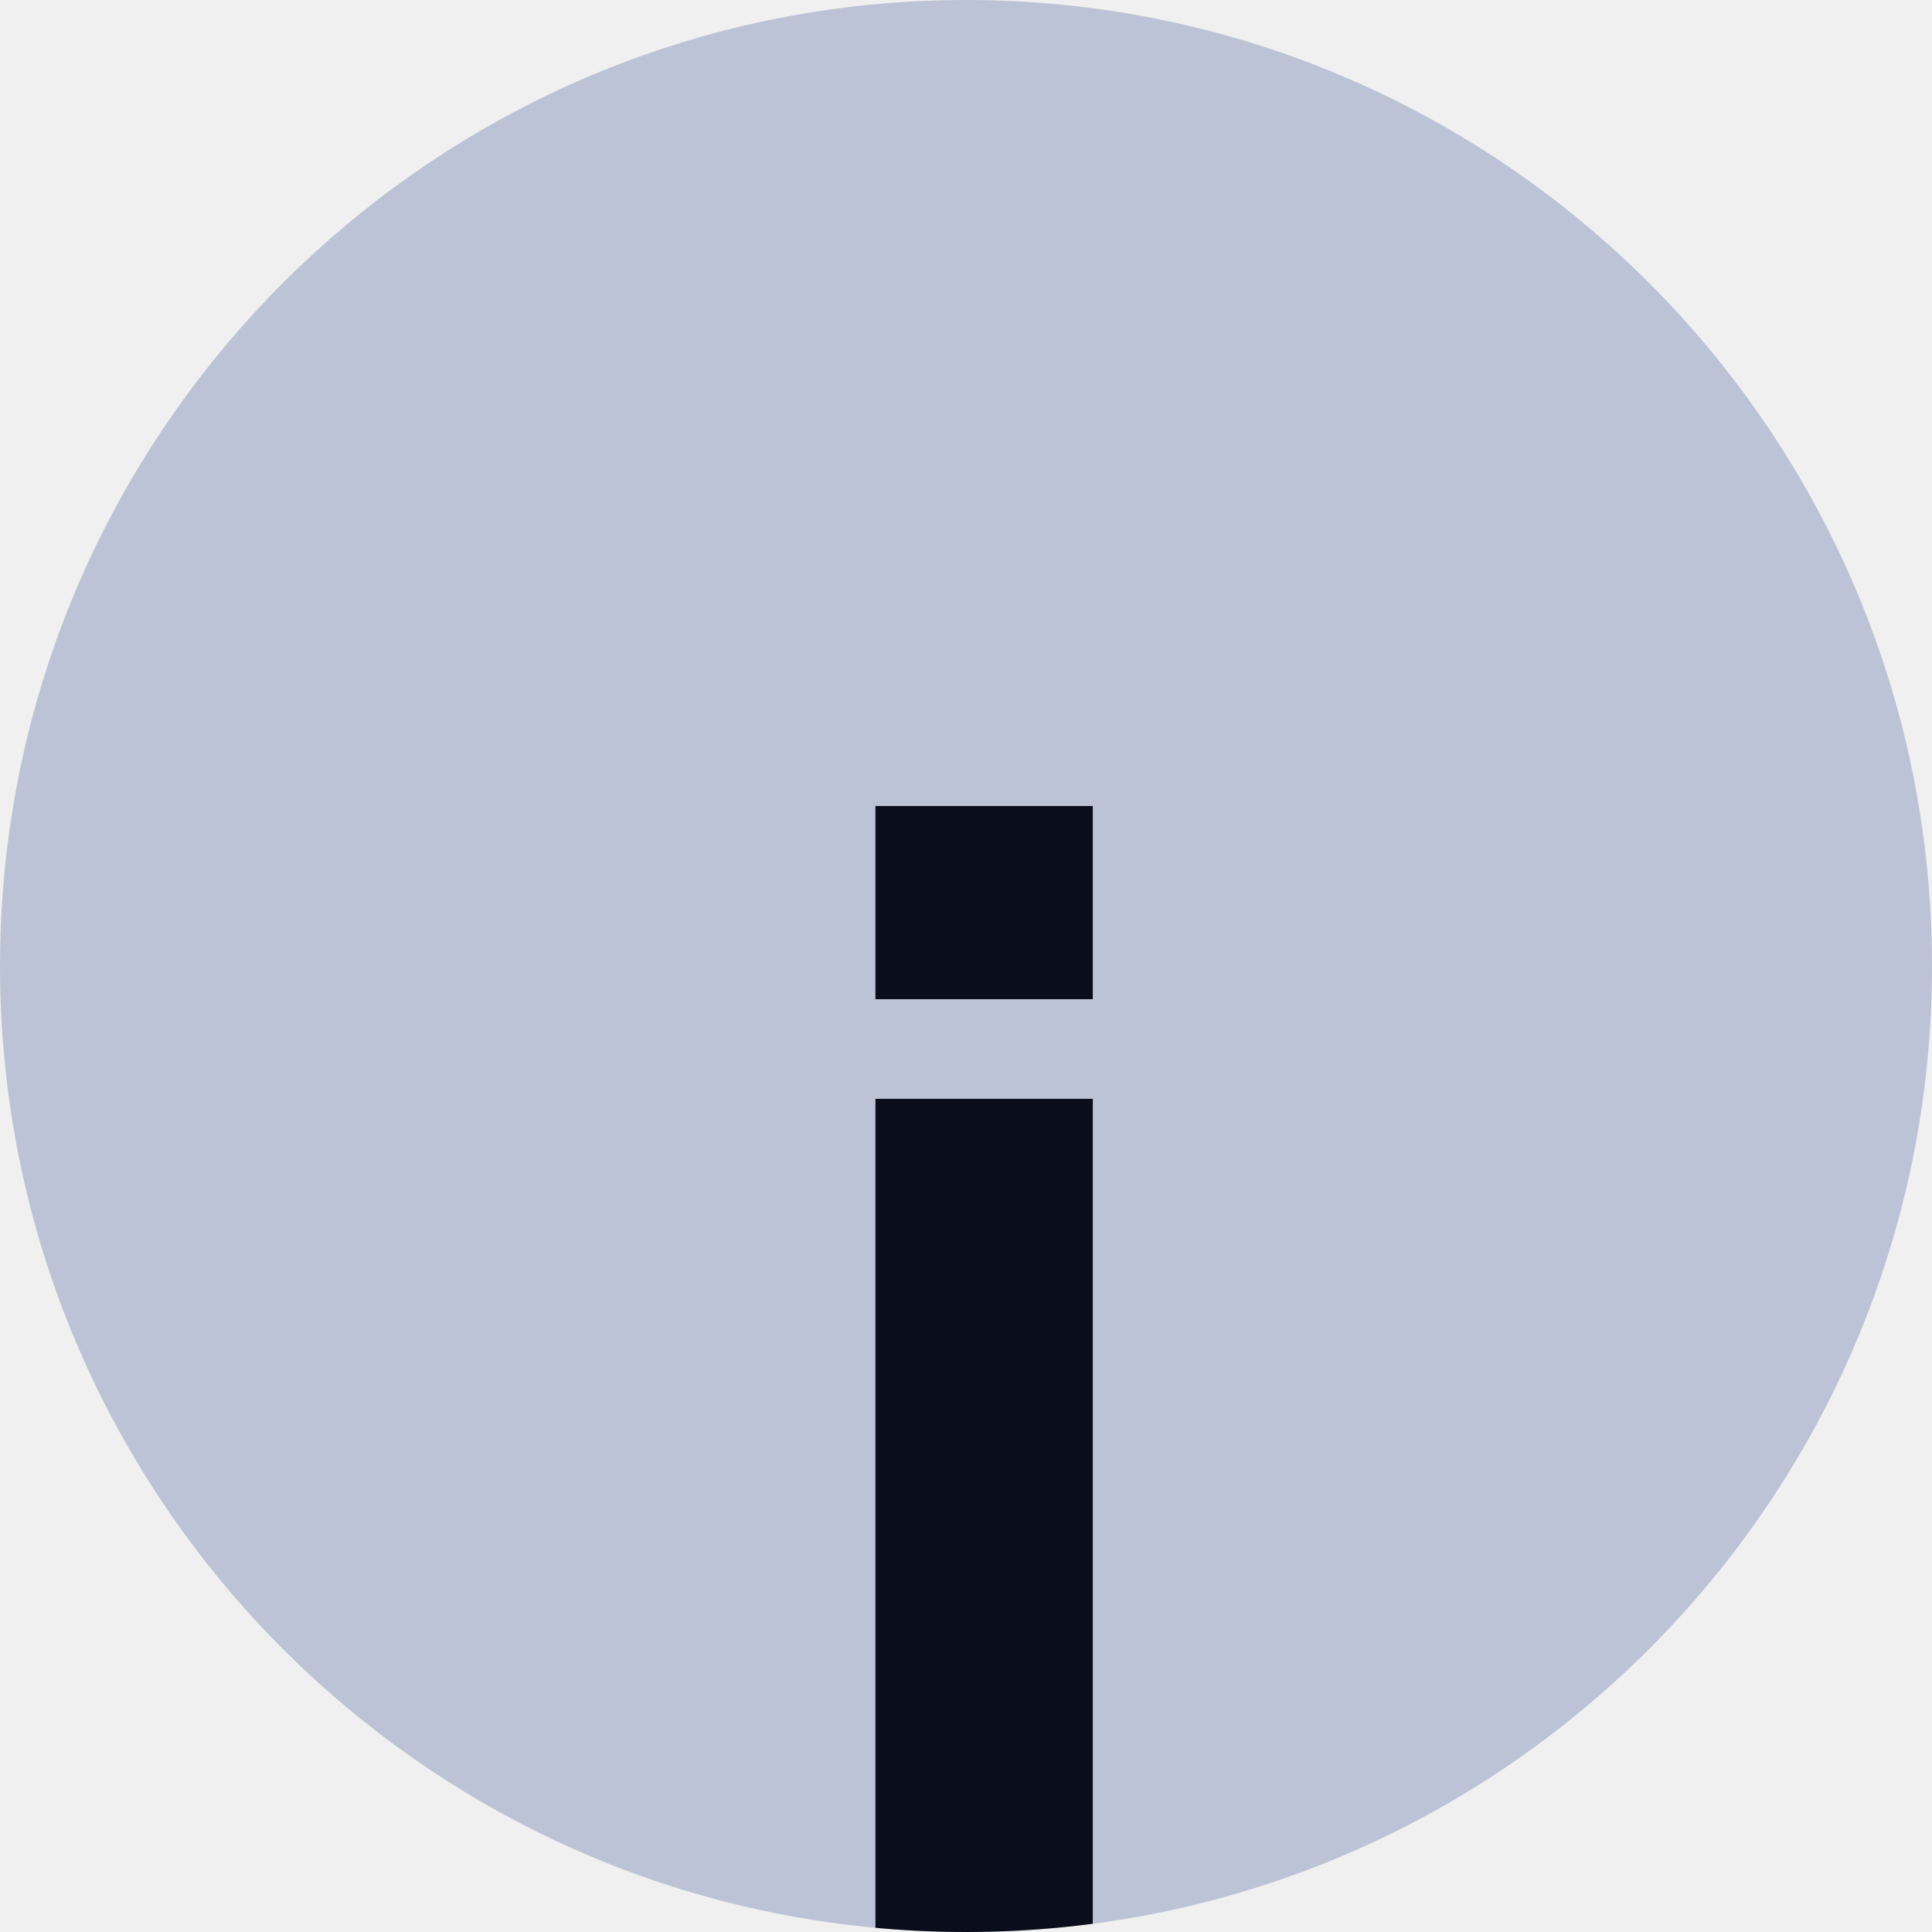
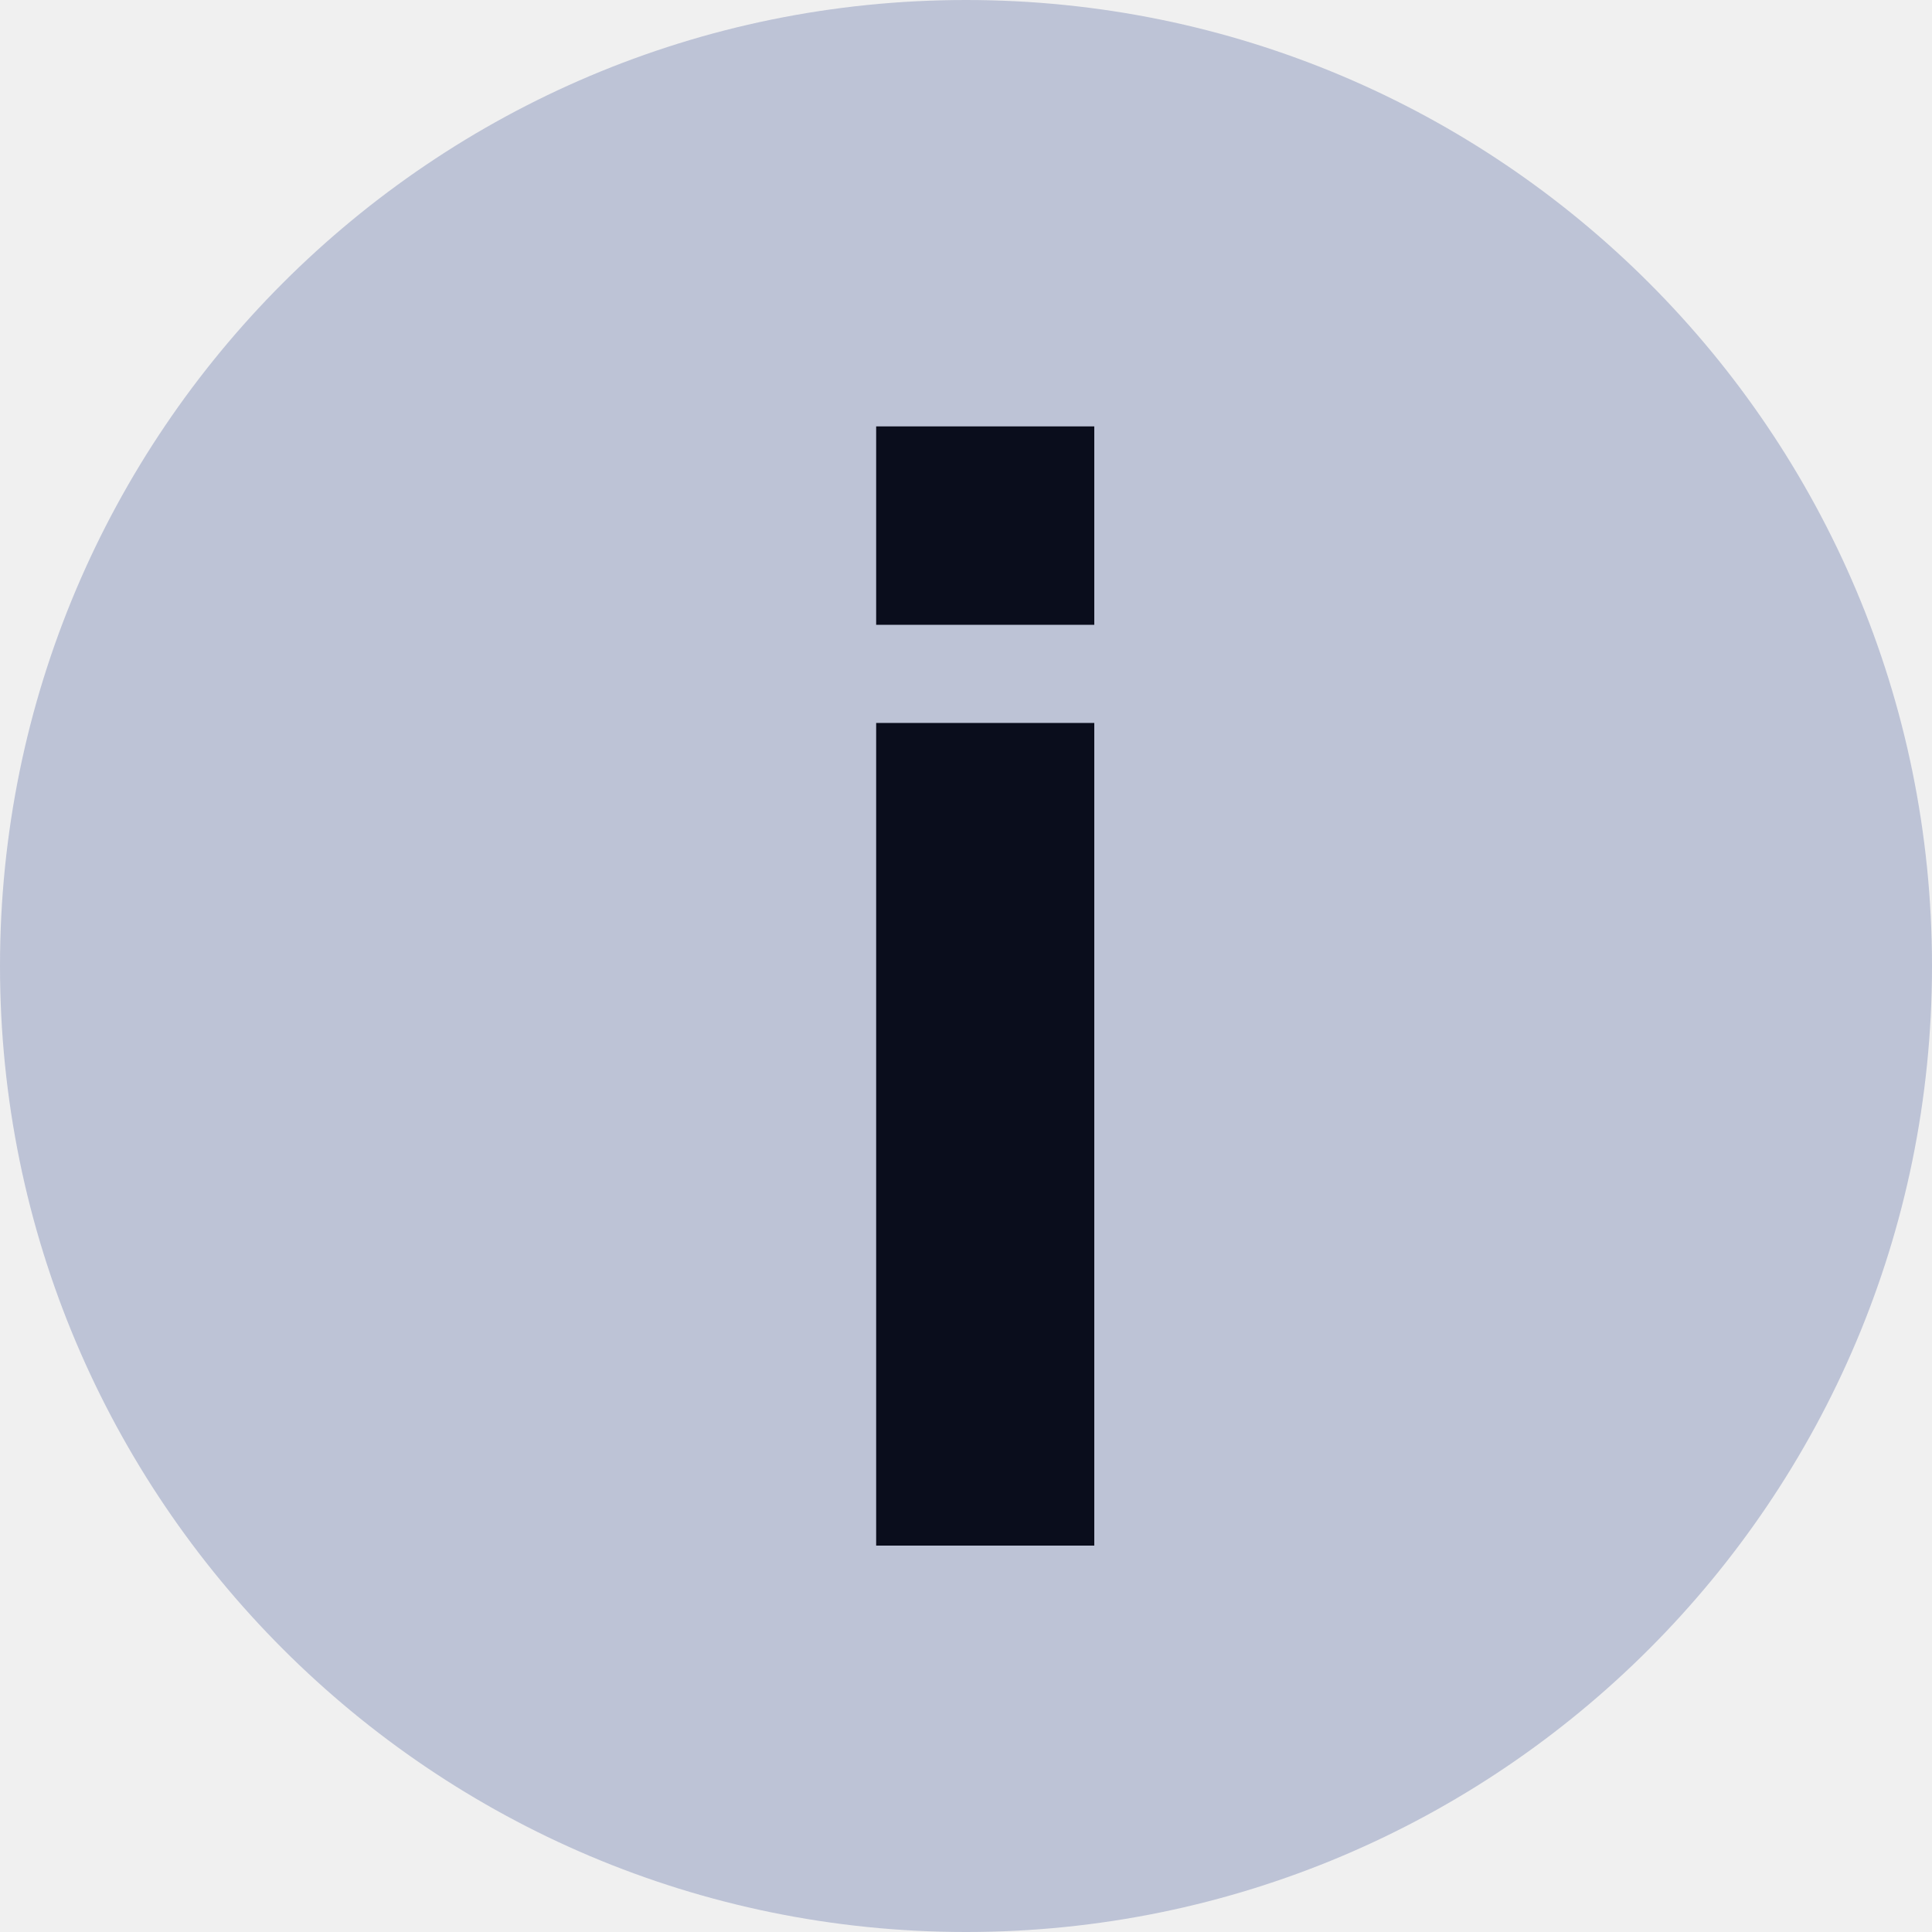
- <svg xmlns="http://www.w3.org/2000/svg" xmlns:xlink="http://www.w3.org/1999/xlink" height="10" viewBox="0 0 10 10" width="10">
+ <svg xmlns="http://www.w3.org/2000/svg" xmlns:xlink="http://www.w3.org/1999/xlink" width="10px" height="10px" viewBox="0 0 10 10" version="1.1">
  <defs>
-     <rect id="a" height="10" rx="5" width="10" />
-     <mask id="b" fill="#fff">
-       <use fill="#fff" fill-rule="evenodd" xlink:href="#a" />
-     </mask>
+     <rect id="path-1" x="0" y="0" width="10" height="10" rx="5" />
  </defs>
-   <g fill="none" fill-rule="evenodd">
-     <use fill="#717fb0" fill-opacity=".4" xlink:href="#a" />
-     <text fill="#0a0d1c" font-family="Helvetica-Bold, Helvetica" font-size="8" font-weight="bold" mask="url(#b)">
-       <tspan x="4" y="10">i</tspan>
-     </text>
+   <g id="Page-1" stroke="none" stroke-width="1" fill="none" fill-rule="evenodd">
+     <g id="MARKET-BASE-1-v0_1-(Not-login)-(DesktopHD)" transform="translate(-531, -221)">
+       <g id="Group-8" transform="translate(246, 205)">
+         <g id="↳-✏️-Value" transform="translate(285, 16)">
+           <mask id="mask-2" fill="white">
+             <use xlink:href="#path-1" />
+           </mask>
+           <use id="Mask" fill-opacity="0.4" fill="#717FB0" xlink:href="#path-1" />
+           <path d="M5.664,3.234 L5.664,2.207 L4.535,2.207 L4.535,3.234 L5.664,3.234 Z M5.664,8 L5.664,3.742 L4.535,3.742 L4.535,8 L5.664,8 Z" id="i" fill="#0A0D1C" fill-rule="nonzero" mask="url(#mask-2)" />
+         </g>
+       </g>
+     </g>
  </g>
</svg>
